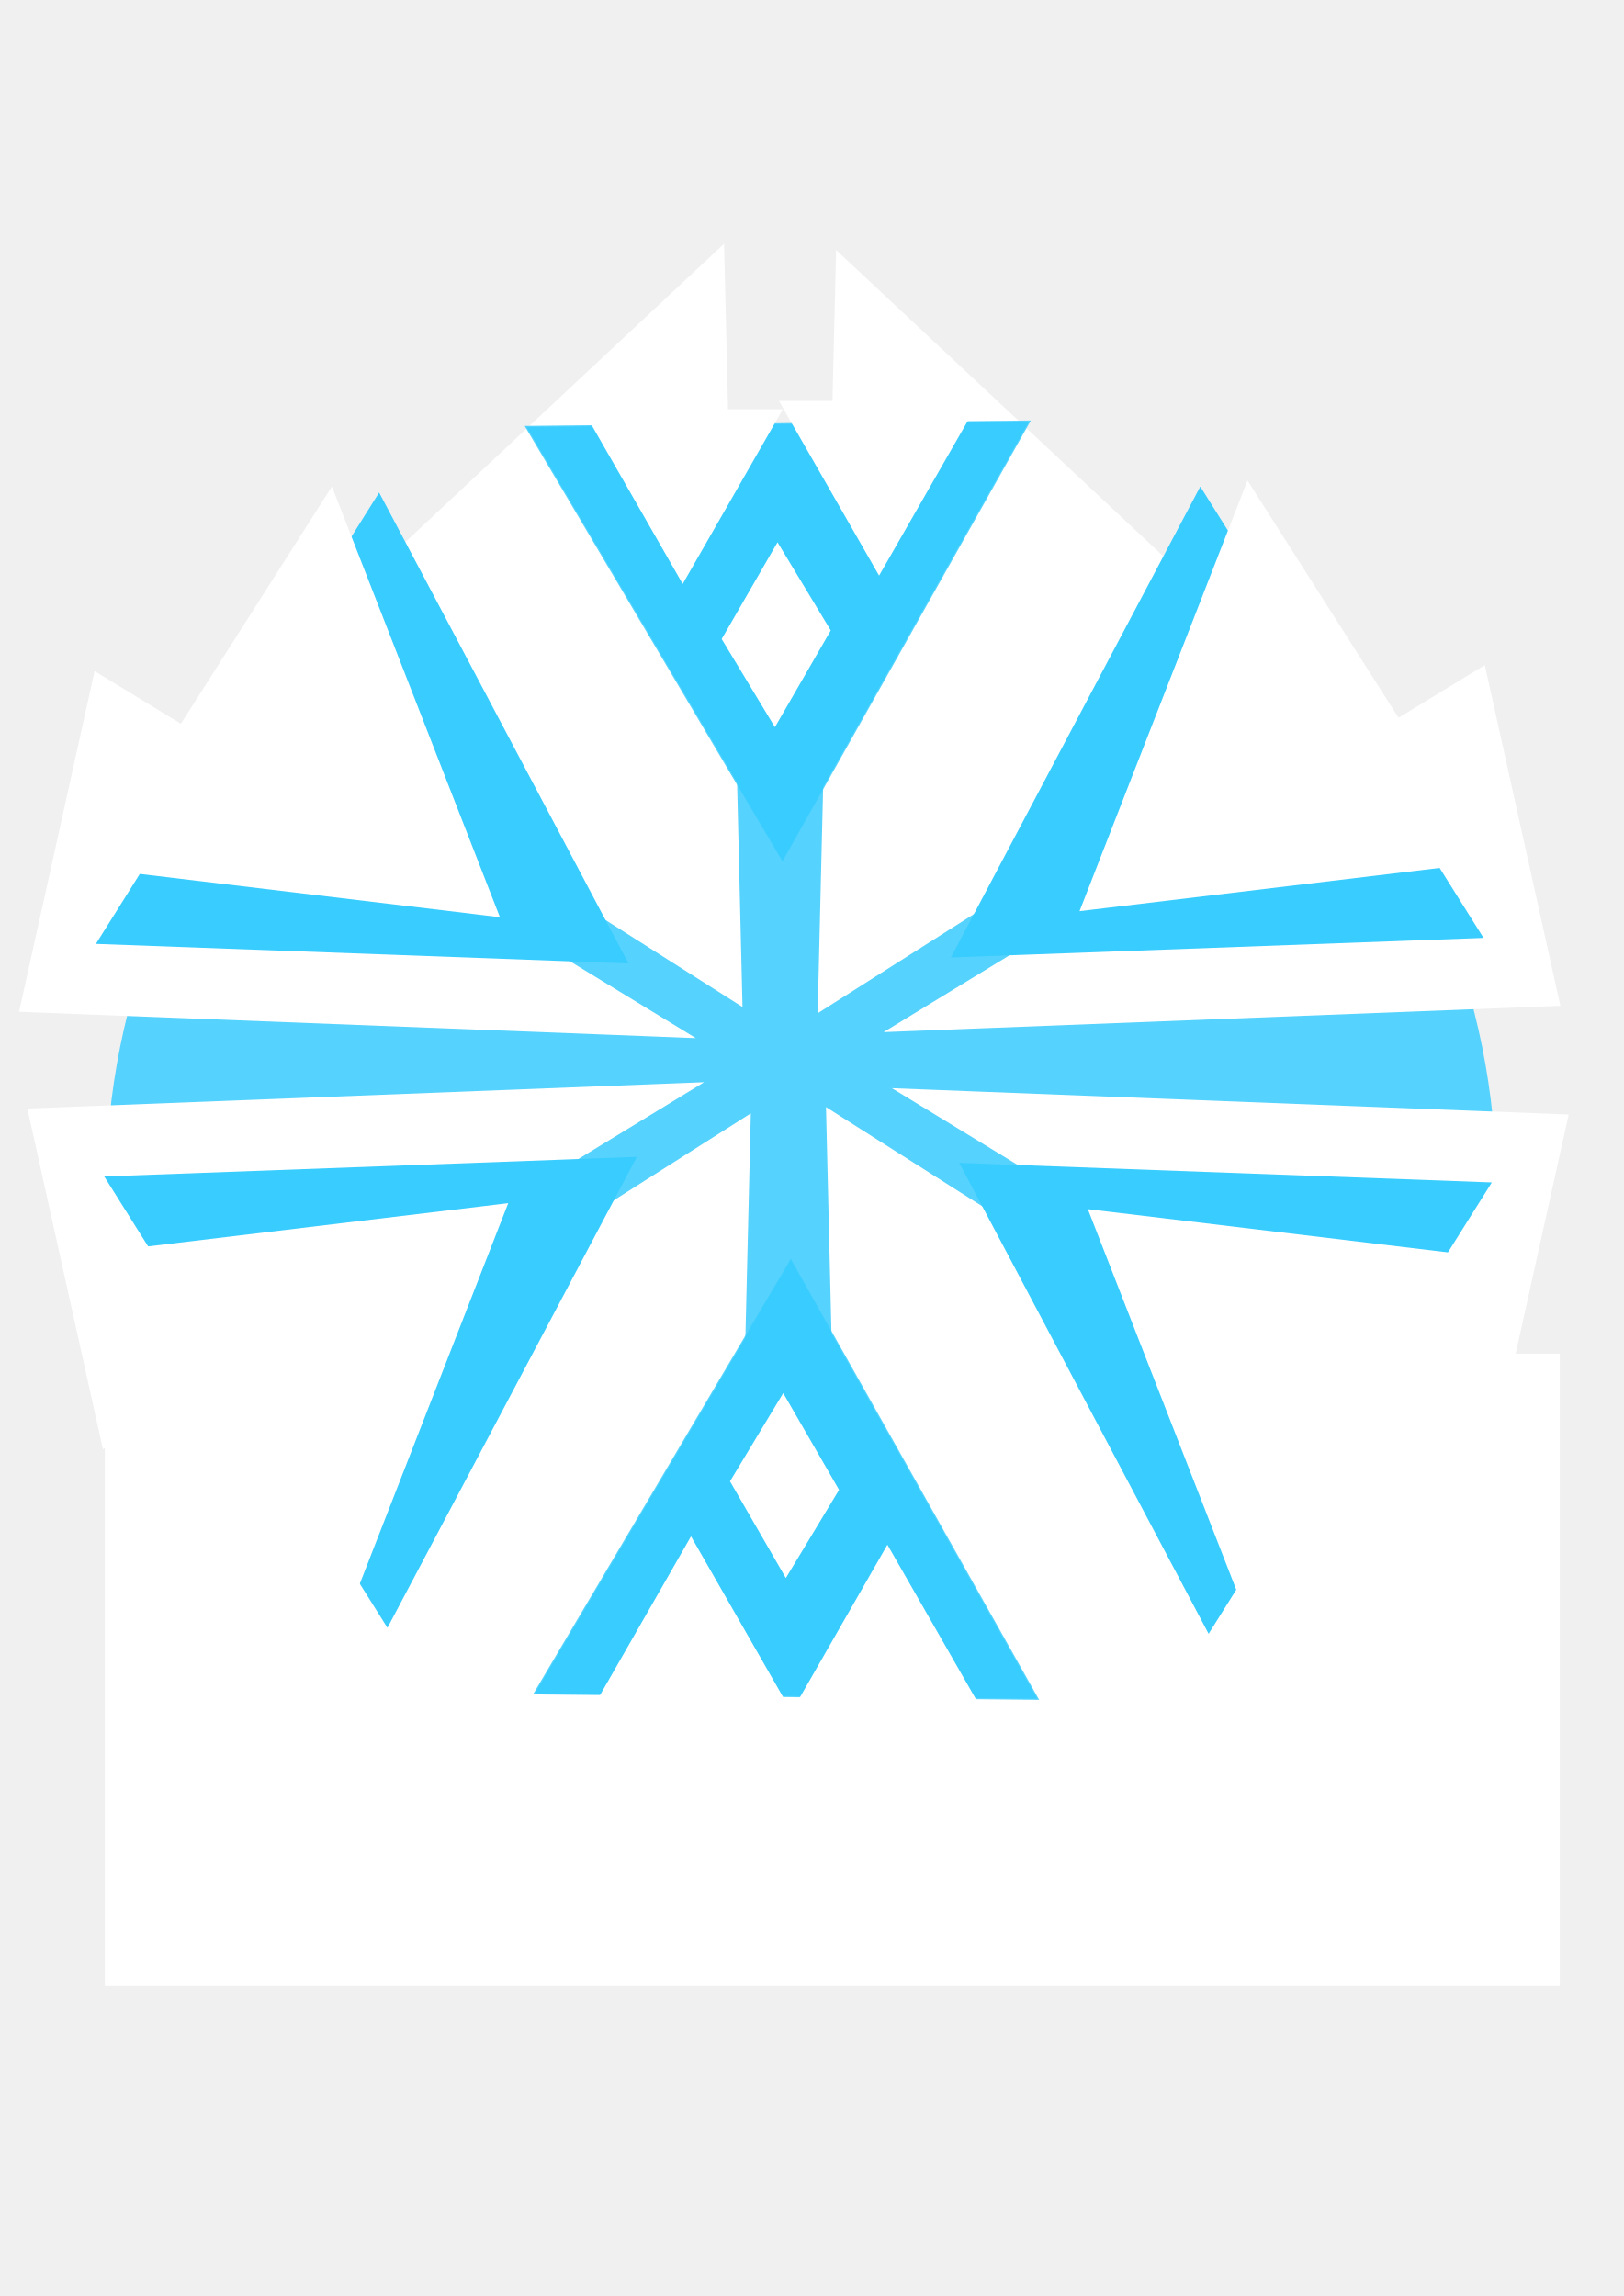
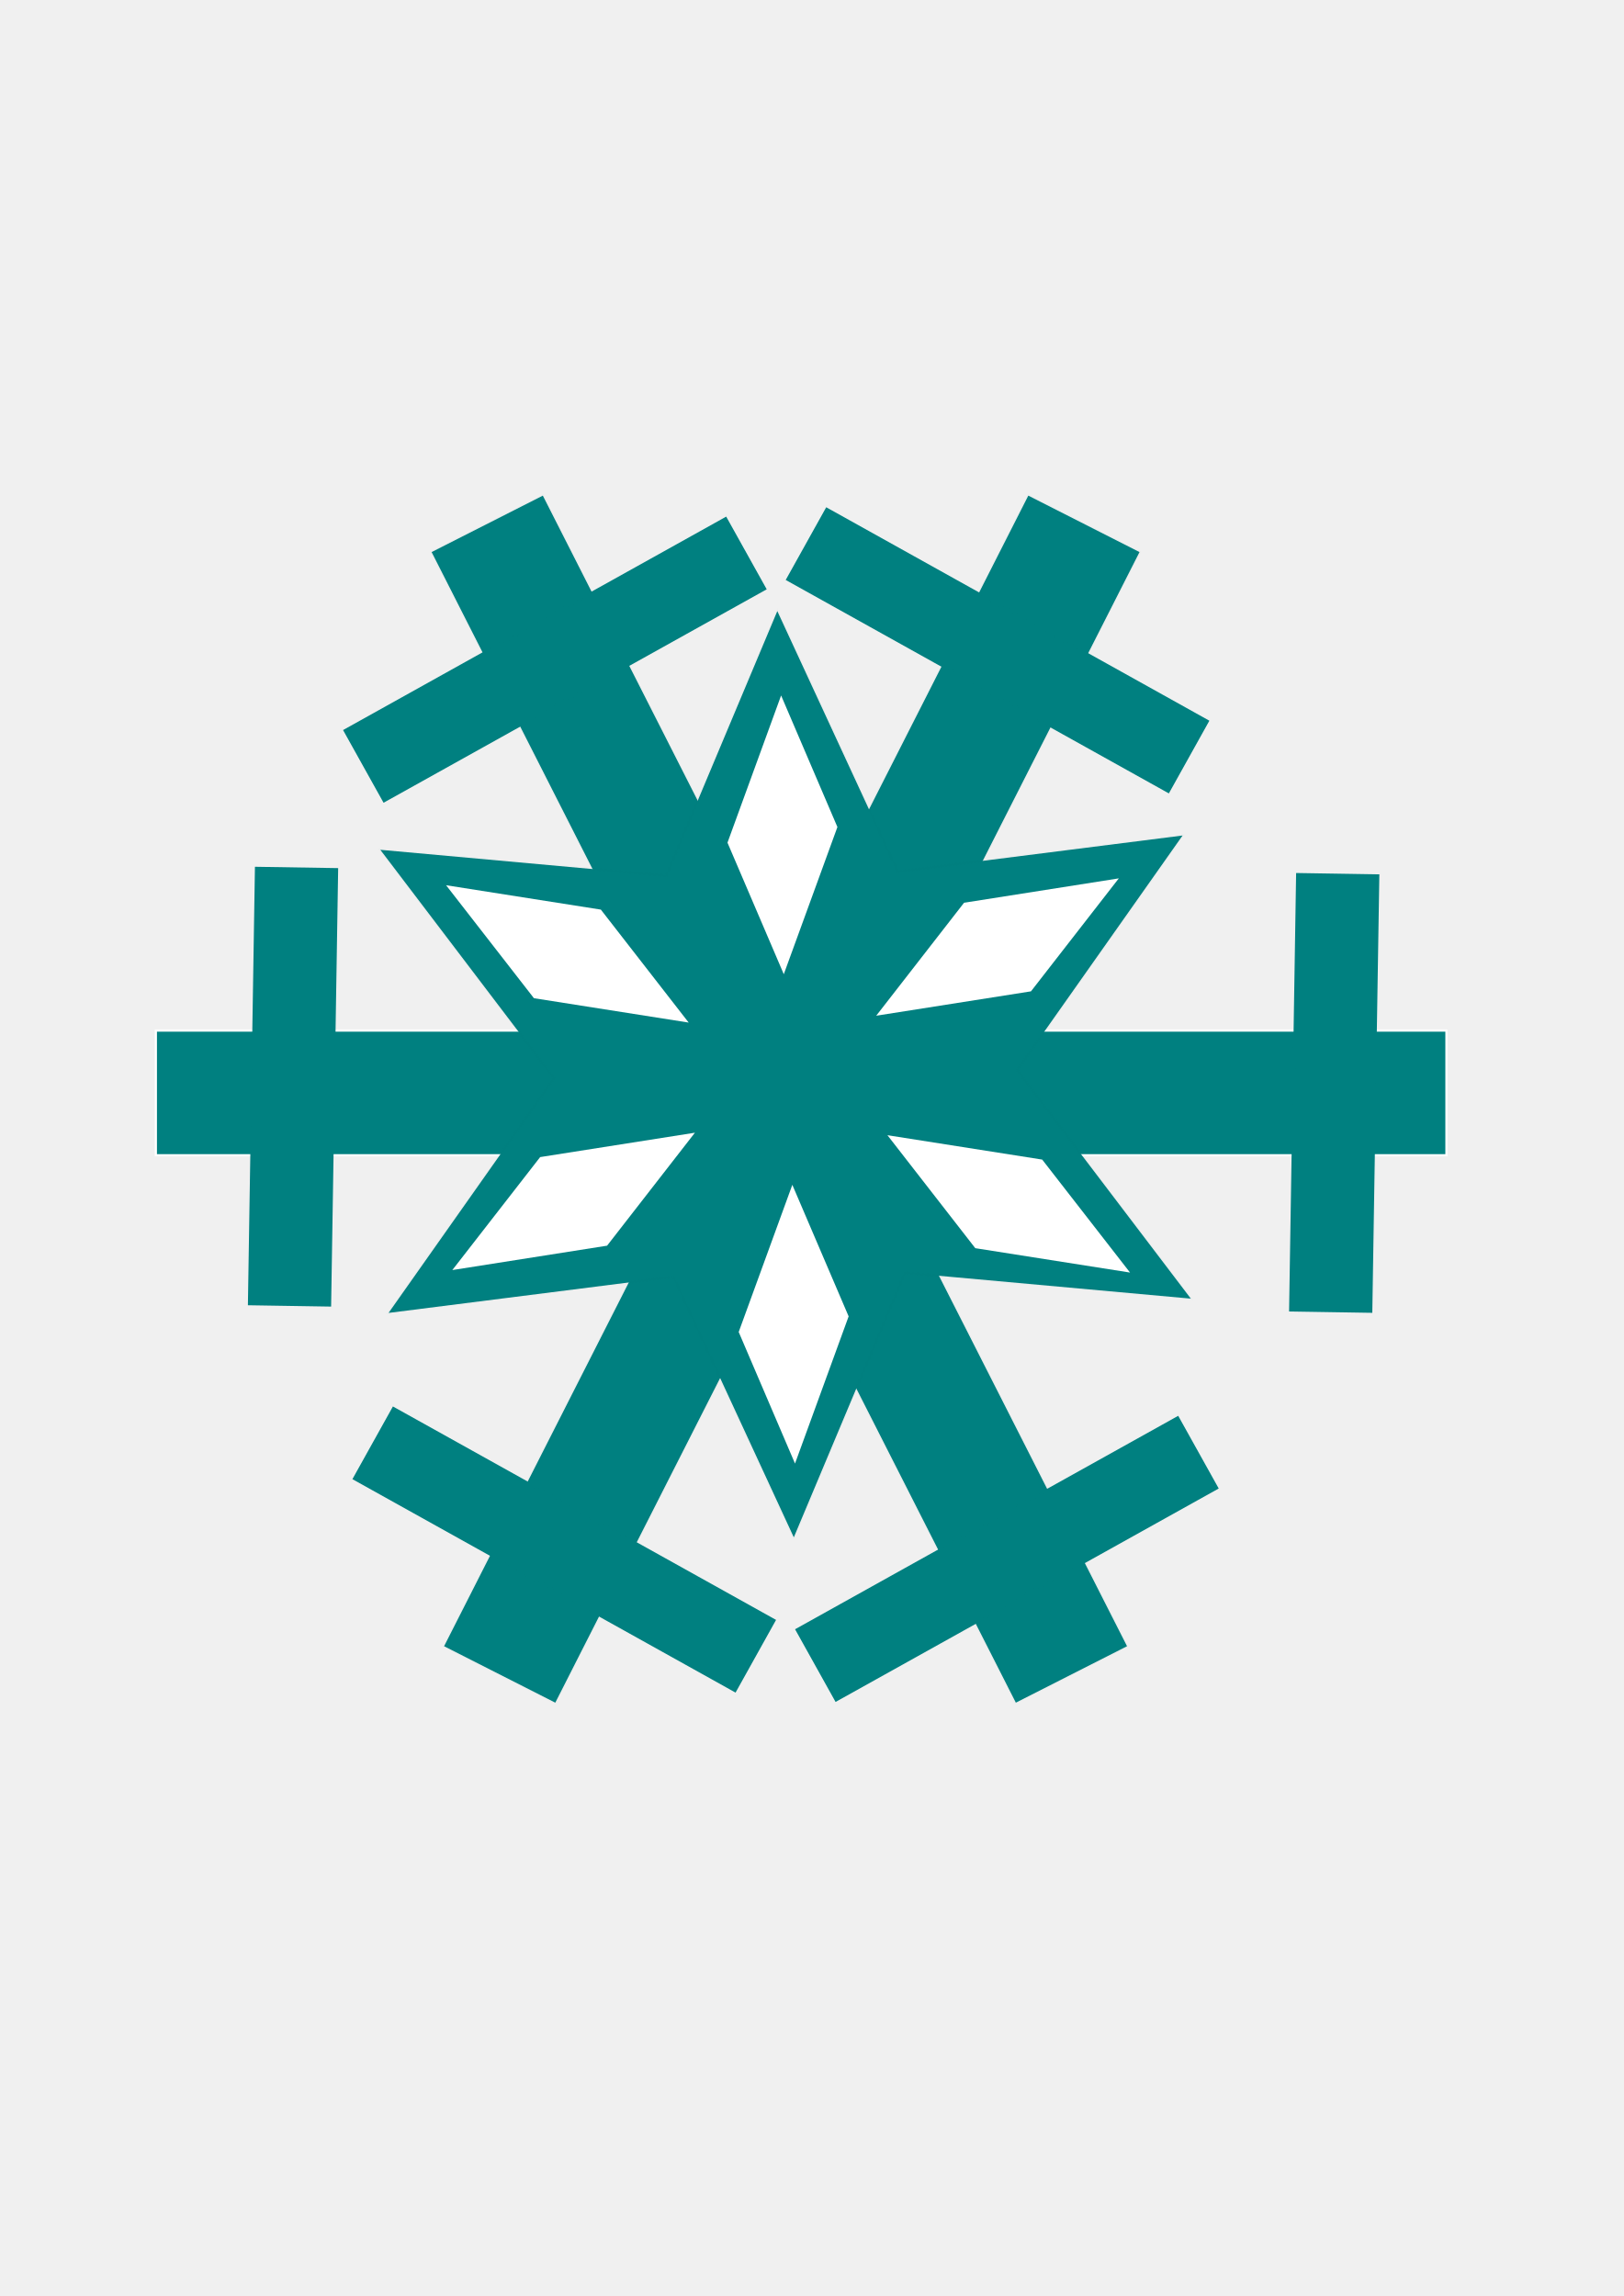
- <svg xmlns="http://www.w3.org/2000/svg" width="210mm" height="297mm" viewBox="0 0 744.094 1052.362" id="svg4192" version="1.1">
-   <defs id="defs4194" />
+ <svg xmlns="http://www.w3.org/2000/svg" width="210mm" height="297mm" viewBox="0 0 744.094 1052.362" id="svg2" version="1.1">
+   <defs id="defs4" />
  <g id="layer1">
-     <g id="g4963">
-       <ellipse ry="324.286" rx="318.571" cy="545.219" cx="367.143" id="path4200" style="fill:#38cdff;fill-opacity:0.84" />
-       <rect y="621.201" x="48.839" height="288.037" width="665.18" id="rect4957" style="fill:#ffffff;fill-opacity:1;stroke:#ffffff;stroke-width:1.534;stroke-opacity:1" />
-       <path transform="matrix(0.4436648,0.04686501,-0.0642885,0.6086106,209.6831,132.4415)" d="M 368.571,512.362 -173.075,316.51 267.361,-54.643 Z" id="path4748" style="fill:#ffffff;fill-opacity:1" />
-       <path transform="matrix(-0.4436648,0.04686501,0.0642885,0.6086106,505.2954,135.3173)" d="M 368.571,512.362 -173.075,316.51 267.361,-54.643 Z" id="path4748-8" style="fill:#ffffff;fill-opacity:1" />
-       <path transform="matrix(0.9991233,-0.04186468,0.04186468,0.9991233,-27.02094,33.02594)" d="M 491.429,180.934 370.15,376.668 261.278,173.771 Z" id="path4769" style="fill:#38ccff;fill-opacity:1;stroke:#38ccff;stroke-opacity:0.843" />
-       <path transform="matrix(1.389155,0,0,1.39965,-103.8892,-74.96915)" d="m 300,243.791 -32.167,-55.714 64.333,0 z" id="path4773" style="fill:#ffffff;fill-opacity:1;stroke:#ffffff;stroke-opacity:1" />
-       <path transform="matrix(1.389155,0,0,1.39965,-13.88921,-78.79058)" d="m 300,243.791 -32.167,-55.714 64.333,0 z" id="path4773-8" style="fill:#ffffff;fill-opacity:1;stroke:#ffffff;stroke-opacity:1" />
-       <path transform="matrix(0.7078522,0.04462346,-0.07611804,1.207444,127.6214,-84.7865)" d="m 357.143,332.362 -37.143,-31.429 31.429,-37.143 37.143,31.429 z" id="path4790" style="fill:#ffffff;fill-opacity:1;stroke:#ffffff;stroke-opacity:1" />
-       <path transform="matrix(2.656362,0.9233865,-0.4884929,1.170851,92.60454,-155.5724)" d="M 160,412.362 57.806,482.793 47.908,359.075 Z" id="path4792" style="fill:#ffffff;fill-opacity:1;stroke:#ffffff;stroke-opacity:1" />
-       <path transform="matrix(0.8470896,0.5314502,-0.5314502,0.8470896,298.9815,19.0054)" d="M 214.286,363.791 4.286,485.034 l 0,-242.487 z" id="path4798" style="fill:#38ccff;fill-opacity:1;stroke:#38ccff;stroke-opacity:1" />
-       <path transform="matrix(1.08214,0.2219014,-0.1943859,1.235318,72.58545,-112.6078)" d="M 214.286,392.362 44.313,404.782 118.544,251.371 Z" id="path4802" style="fill:#ffffff;fill-opacity:1;stroke:#ffffff;stroke-opacity:1" />
-       <path transform="matrix(-2.656362,0.9233865,0.4884929,1.170851,631.1998,-158.3163)" d="M 160,412.362 57.806,482.793 47.908,359.075 Z" id="path4792-3" style="fill:#ffffff;fill-opacity:1;stroke:#ffffff;stroke-opacity:1" />
-       <path transform="matrix(-0.8470896,0.5314502,0.5314502,0.8470896,424.8229,16.26144)" d="M 214.286,363.791 4.286,485.034 l 0,-242.487 z" id="path4798-3" style="fill:#38ccff;fill-opacity:1;stroke:#38ccff;stroke-opacity:1" />
-       <path transform="matrix(-1.08214,0.2219014,0.1943859,1.235318,651.2189,-115.3517)" d="M 214.286,392.362 44.313,404.782 118.544,251.371 Z" id="path4802-8" style="fill:#ffffff;fill-opacity:1;stroke:#ffffff;stroke-opacity:1" />
-       <path transform="matrix(0.4436648,-0.04686501,-0.0642885,-0.6086106,213.4952,839.398)" d="M 368.571,512.362 -173.075,316.51 267.361,-54.643 Z" id="path4748-7" style="fill:#ffffff;fill-opacity:1" />
-       <path transform="matrix(-0.4436648,-0.04686501,0.0642885,-0.6086106,509.1075,836.5222)" d="M 368.571,512.362 -173.075,316.51 267.361,-54.643 Z" id="path4748-8-5" style="fill:#ffffff;fill-opacity:1" />
-       <path transform="matrix(0.9991233,0.04186468,0.04186468,-0.9991233,-23.20882,938.8135)" d="M 491.429,180.934 370.15,376.668 261.278,173.771 Z" id="path4769-6" style="fill:#38ccff;fill-opacity:1;stroke:#38ccff;stroke-opacity:0.843" />
-       <path transform="matrix(1.389155,0,0,-1.39965,-100.0771,1046.809)" d="m 300,243.791 -32.167,-55.714 64.333,0 z" id="path4773-0" style="fill:#ffffff;fill-opacity:1;stroke:#ffffff;stroke-opacity:1" />
-       <path transform="matrix(1.389155,0,0,-1.39965,-10.07709,1050.63)" d="m 300,243.791 -32.167,-55.714 64.333,0 z" id="path4773-8-8" style="fill:#ffffff;fill-opacity:1;stroke:#ffffff;stroke-opacity:1" />
-       <path transform="matrix(0.7078522,-0.04462346,-0.07611804,-1.207444,131.4335,1056.626)" d="m 357.143,332.362 -37.143,-31.429 31.429,-37.143 37.143,31.429 z" id="path4790-7" style="fill:#ffffff;fill-opacity:1;stroke:#ffffff;stroke-opacity:1" />
-       <path transform="matrix(2.656362,-0.9233865,-0.4884929,-1.170851,96.41666,1127.412)" d="M 160,412.362 57.806,482.793 47.908,359.075 Z" id="path4792-0" style="fill:#ffffff;fill-opacity:1;stroke:#ffffff;stroke-opacity:1" />
-       <path transform="matrix(0.8470896,-0.5314502,-0.5314502,-0.8470896,302.7936,952.8341)" d="M 214.286,363.791 4.286,485.034 l 0,-242.487 z" id="path4798-0" style="fill:#38ccff;fill-opacity:1;stroke:#38ccff;stroke-opacity:1" />
-       <path transform="matrix(1.08214,-0.2219014,-0.1943859,-1.235318,76.39757,1084.447)" d="M 214.286,392.362 44.313,404.782 118.544,251.371 Z" id="path4802-0" style="fill:#ffffff;fill-opacity:1;stroke:#ffffff;stroke-opacity:1" />
-       <path transform="matrix(-2.656362,-0.9233865,0.4884929,-1.170851,635.0119,1130.156)" d="M 160,412.362 57.806,482.793 47.908,359.075 Z" id="path4792-3-7" style="fill:#ffffff;fill-opacity:1;stroke:#ffffff;stroke-opacity:1" />
-       <path transform="matrix(-0.8470896,-0.5314502,0.5314502,-0.8470896,428.635,955.578)" d="M 214.286,363.791 4.286,485.034 l 0,-242.487 z" id="path4798-3-9" style="fill:#38ccff;fill-opacity:1;stroke:#38ccff;stroke-opacity:1" />
-       <path transform="matrix(-1.08214,-0.2219014,0.1943859,-1.235318,655.031,1087.191)" d="M 214.286,392.362 44.313,404.782 118.544,251.371 Z" id="path4802-8-6" style="fill:#ffffff;fill-opacity:1;stroke:#ffffff;stroke-opacity:1" />
-     </g>
+     <rect style="fill:#008080;fill-opacity:1;stroke:#ffffff;stroke-opacity:1" id="rect4155" width="591.429" height="57.143" x="71.429" y="472.362" />
+     <rect style="fill:#008080;fill-opacity:1;stroke:#008080;stroke-opacity:0.02" id="rect4155-7" width="591.429" height="57.143" x="-906.602" y="-118.973" transform="matrix(-0.4526765,-0.8916749,-0.8916749,0.4526765,0,0)" />
+     <rect style="fill:#008080;fill-opacity:1;stroke:#008080;stroke-opacity:0.02" id="rect4155-7-1" width="591.429" height="57.143" x="-580.675" y="523.033" transform="matrix(0.4526765,-0.8916749,0.8916749,0.4526765,0,0)" />
+     <path style="fill:#008080;fill-opacity:1;stroke:#008080;stroke-opacity:0.02" id="path4187" d="M 545.714,595.219 414.702,583.329 363.78,704.624 308.571,585.219 178.066,601.767 253.869,494.252 174.286,389.505 305.298,401.395 356.22,280.1 411.429,399.505 541.934,382.957 466.131,490.472 Z" />
+     <rect style="fill:#ffffff;fill-opacity:1;stroke:#008080;stroke-width:0.763;stroke-opacity:0.02" id="rect4195" width="71.809" height="65.599" x="225.804" y="650.883" transform="matrix(0.3423186,-0.9395839,0.393434,0.9193528,0,0)" />
+     <rect style="fill:#ffffff;fill-opacity:1;stroke:#008080;stroke-width:0.763;stroke-opacity:0.02" id="rect4195-7" width="71.809" height="65.599" x="103.775" y="770.129" transform="matrix(0.3423186,-0.9395839,0.393434,0.9193528,0,0)" />
+     <rect style="fill:#ffffff;fill-opacity:1;stroke:#008080;stroke-width:0.763;stroke-opacity:0.02" id="rect4195-5" width="71.809" height="65.599" x="-952.529" y="-763.286" transform="matrix(-0.9878159,0.1556268,0.6137384,-0.7895094,0,0)" />
+     <rect style="fill:#ffffff;fill-opacity:1;stroke:#008080;stroke-width:0.763;stroke-opacity:0.02" id="rect4195-7-9" width="71.809" height="65.599" x="-832.973" y="-887.373" transform="matrix(-0.9878159,0.1556268,0.6137384,-0.7895094,0,0)" />
+     <rect style="fill:#ffffff;fill-opacity:1;stroke:#008080;stroke-width:0.763;stroke-opacity:0.02" id="rect4195-5-0-9" width="71.809" height="65.599" x="-128.037" y="-604.745" transform="matrix(0.9878159,0.1556268,-0.6137384,-0.7895094,0,0)" />
+     <rect style="fill:#ffffff;fill-opacity:1;stroke:#008080;stroke-width:0.763;stroke-opacity:0.02" id="rect4195-7-9-9-5" width="71.809" height="65.599" x="2.541" y="-724.126" transform="matrix(0.9878159,0.1556268,-0.6137384,-0.7895094,0,0)" />
+     <rect style="fill:#008080;fill-opacity:1;stroke:#008080;stroke-opacity:1" id="rect4272" width="200" height="37.143" x="-25.034" y="369.326" transform="matrix(0.8735557,-0.4867243,0.4867243,0.8735557,0,0)" />
+     <rect style="fill:#008080;fill-opacity:1;stroke:#008080;stroke-opacity:1" id="rect4272-1" width="200" height="37.143" x="-644.421" y="19.312" transform="matrix(-0.8735557,-0.4867243,-0.4867243,0.8735557,0,0)" />
+     <rect style="fill:#008080;fill-opacity:1;stroke:#008080;stroke-opacity:1" id="rect4272-7" width="200" height="37.143" x="471.558" y="-513.135" transform="matrix(0.8735557,0.4867243,0.4867243,-0.8735557,0,0)" />
+     <rect style="fill:#008080;fill-opacity:1;stroke:#008080;stroke-opacity:1" id="rect4272-1-0" width="200" height="37.143" x="-155.317" y="-867.32" transform="matrix(-0.8735557,0.4867243,-0.4867243,-0.8735557,0,0)" />
+     <rect style="fill:#008080;fill-opacity:1;stroke:#008080;stroke-opacity:1" id="rect4272-1-3" width="200" height="37.143" x="-591.05" y="-637.966" transform="matrix(0.01605915,-0.999871,-0.999871,-0.01605915,0,0)" />
+     <rect style="fill:#008080;fill-opacity:1;stroke:#008080;stroke-opacity:1" id="rect4272-1-3-7" width="200" height="37.143" x="-595.856" y="-160.839" transform="matrix(0.01605915,-0.999871,-0.999871,-0.01605915,0,0)" />
  </g>
</svg>
